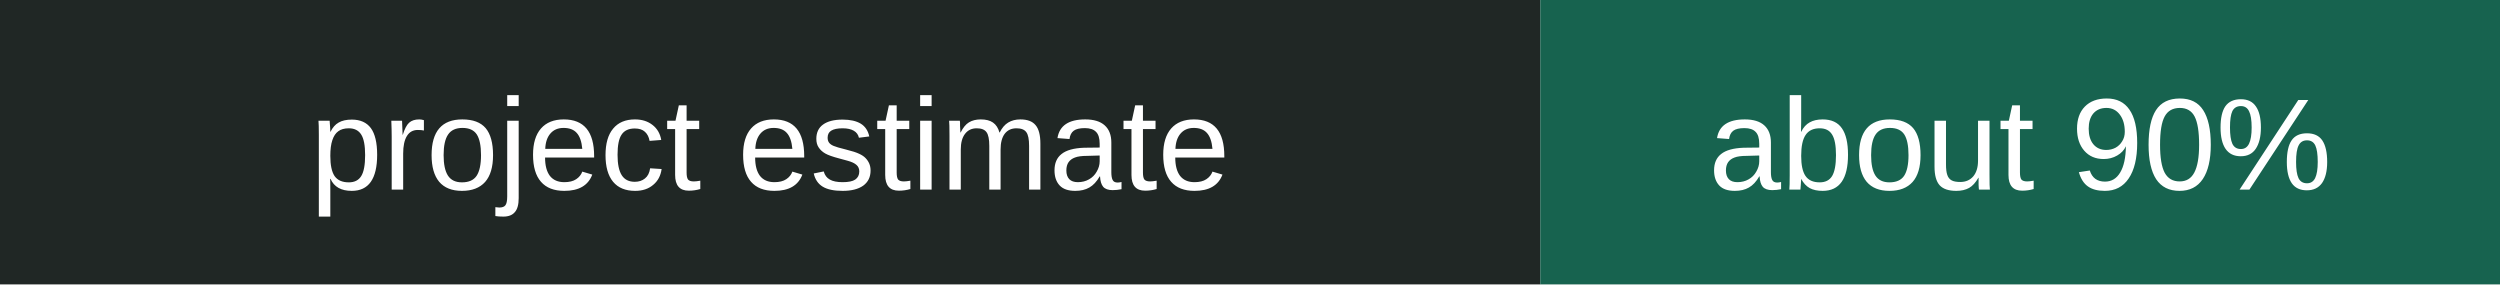
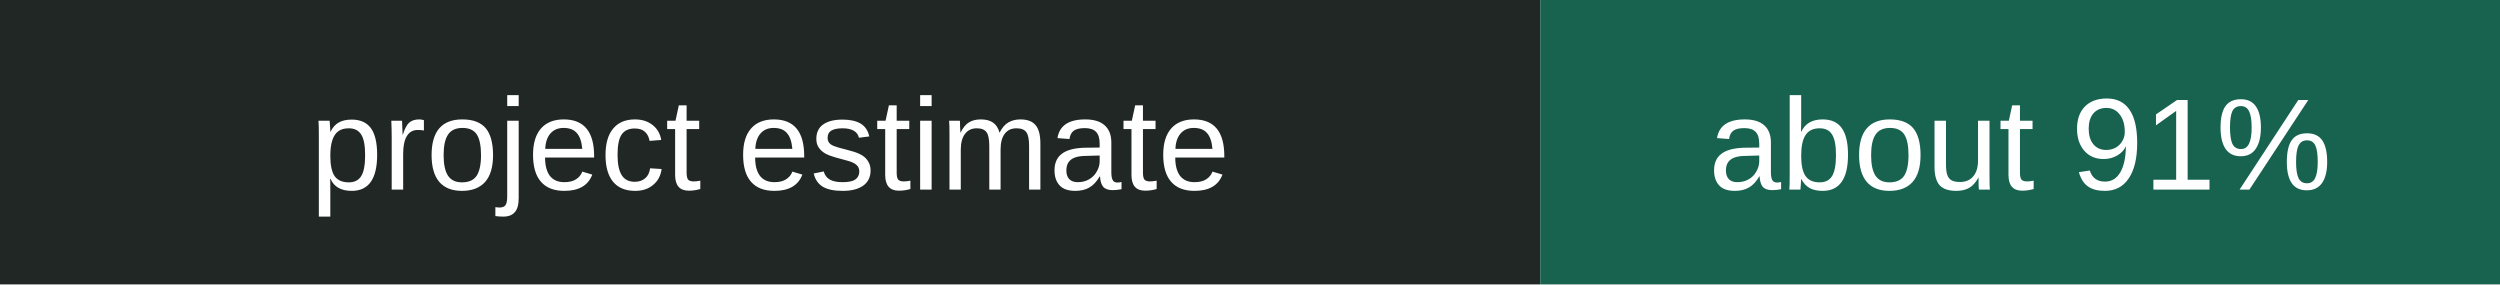
- <svg xmlns="http://www.w3.org/2000/svg" width="211" height="24" role="img" aria-label="project estimate: about 90%">
+ <svg xmlns="http://www.w3.org/2000/svg" width="211" height="24" role="img" aria-label="project estimate: about 91%">
  <rect width="130" height="24" fill="#202725" />
  <rect x="130" width="81" height="24" fill="#17634f" />
  <g fill="#fff" font-family="Verdana,Arial,sans-serif" font-size="11" text-anchor="middle">
    <text x="65" y="16">project estimate</text>
-     <text x="170.5" y="16">about 90%</text>
+     <text x="170.5" y="16">about 91%</text>
  </g>
</svg>
